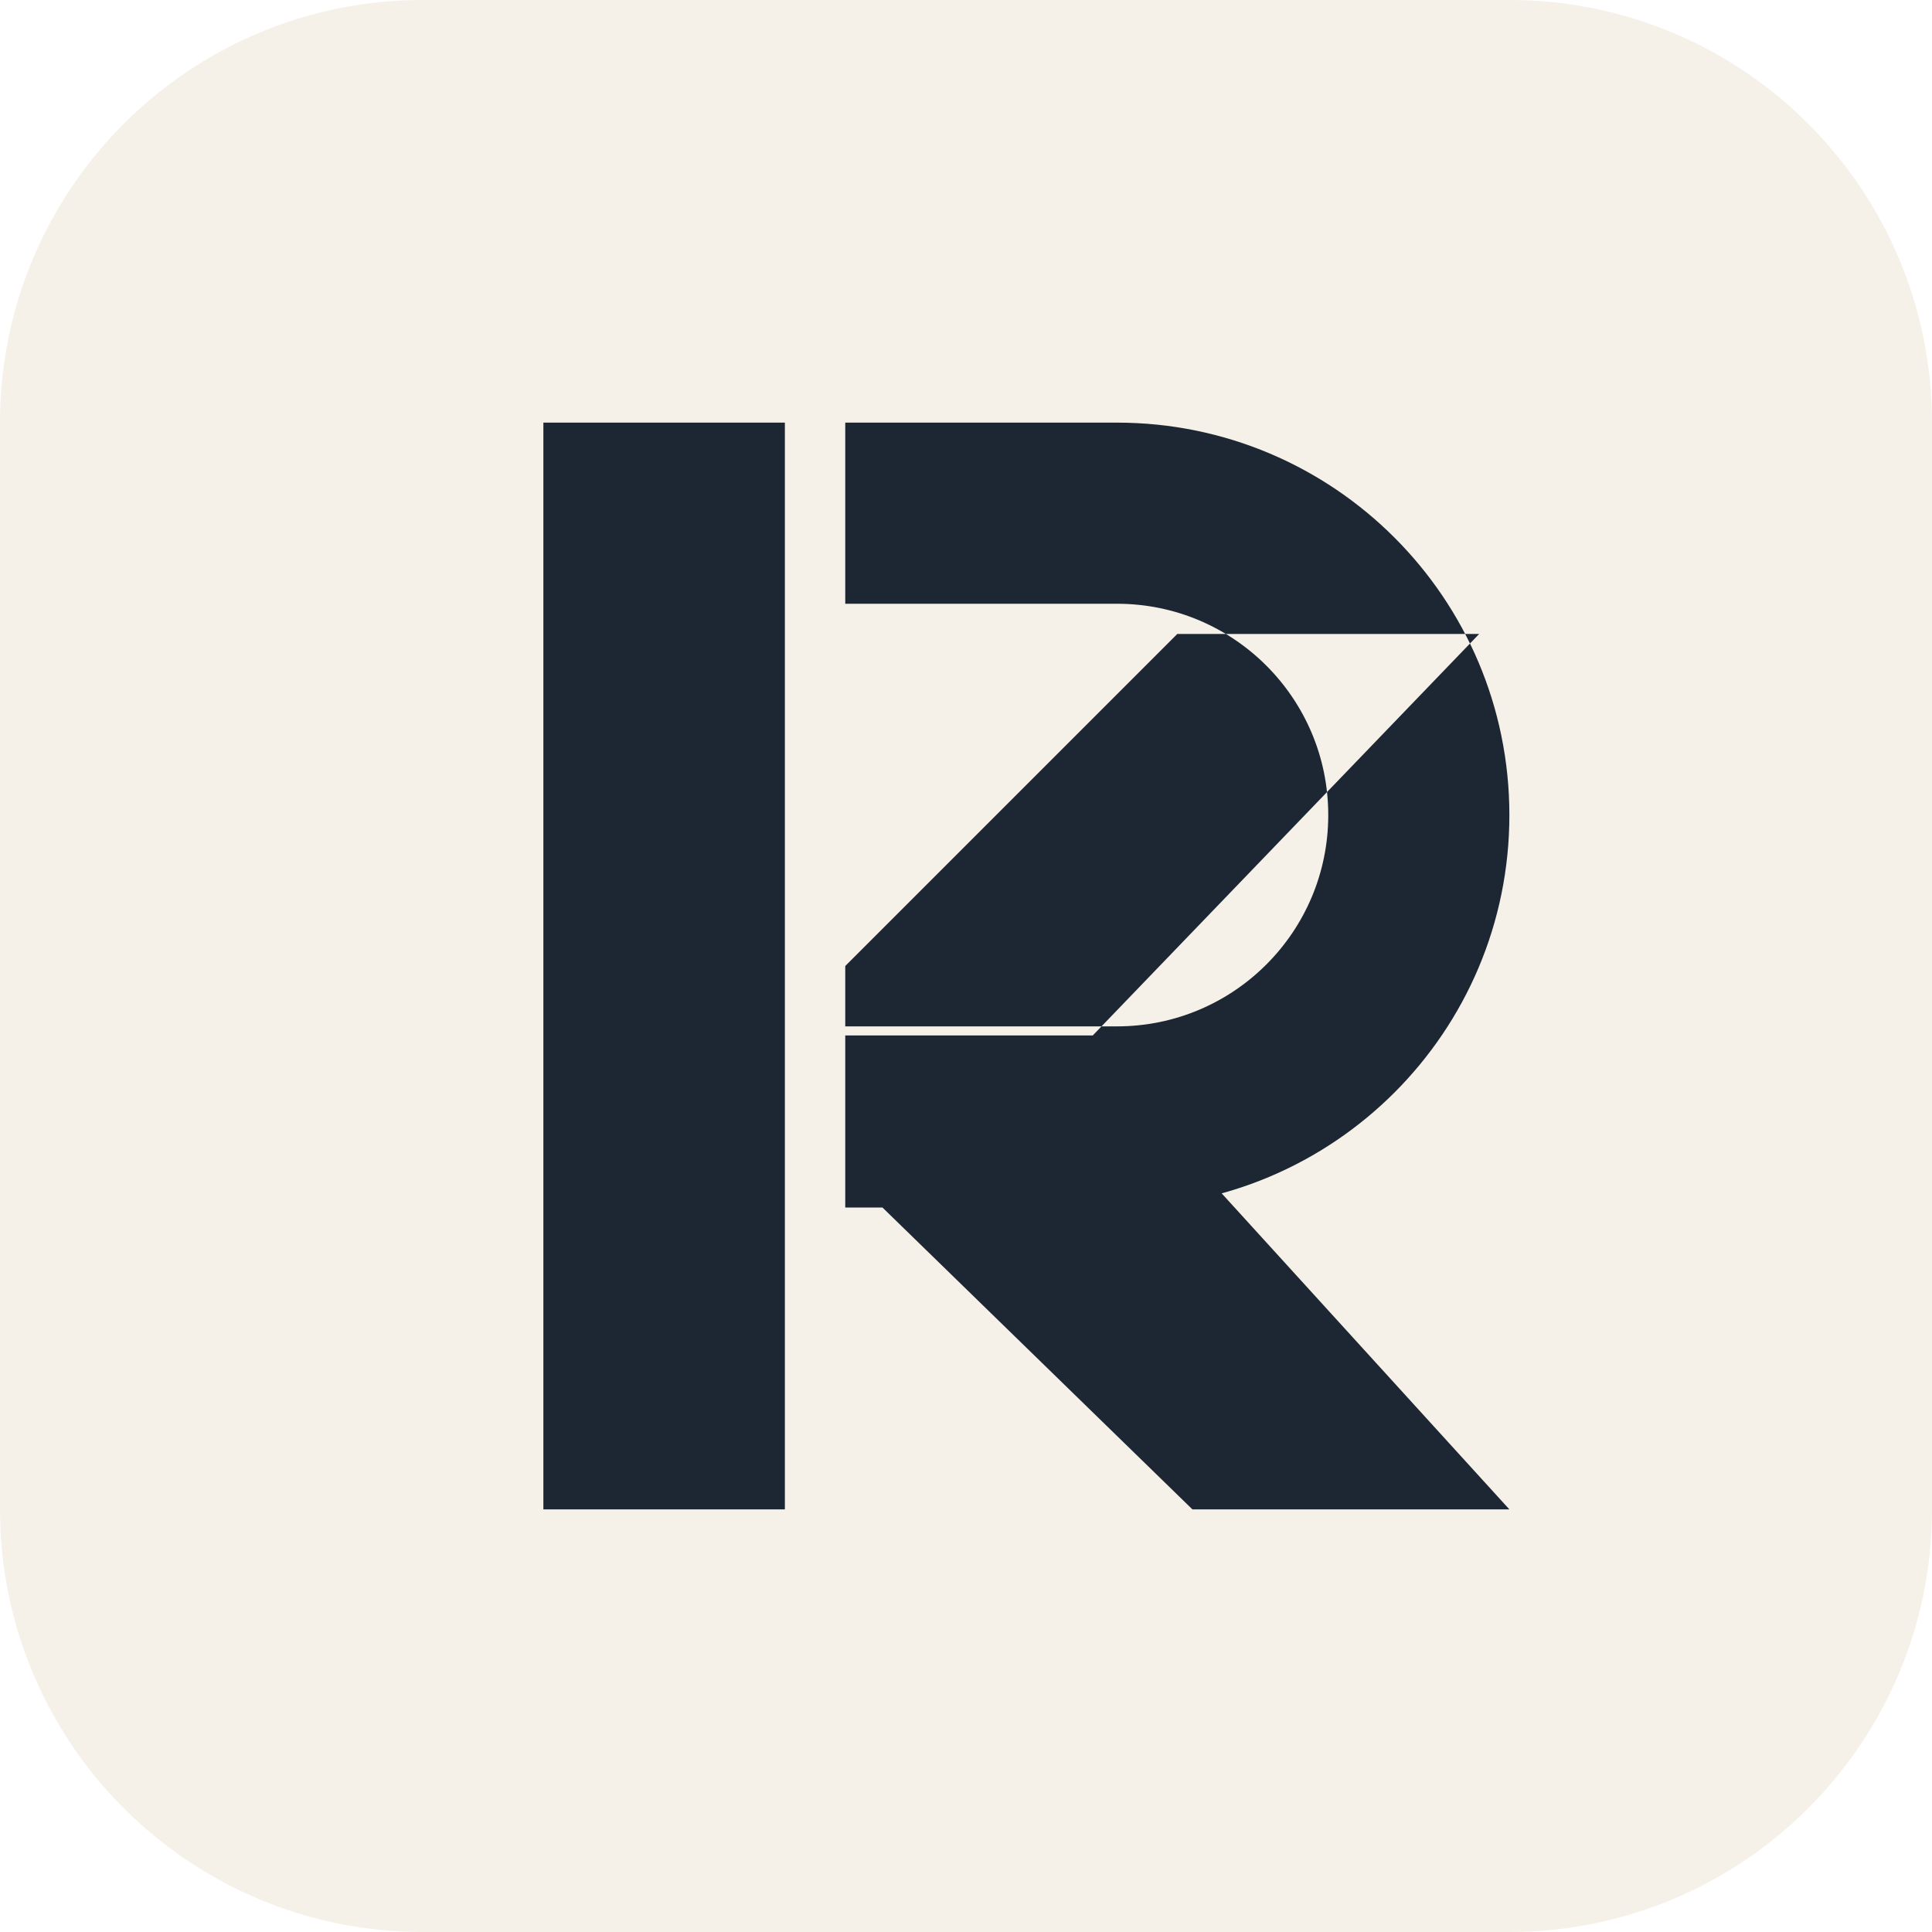
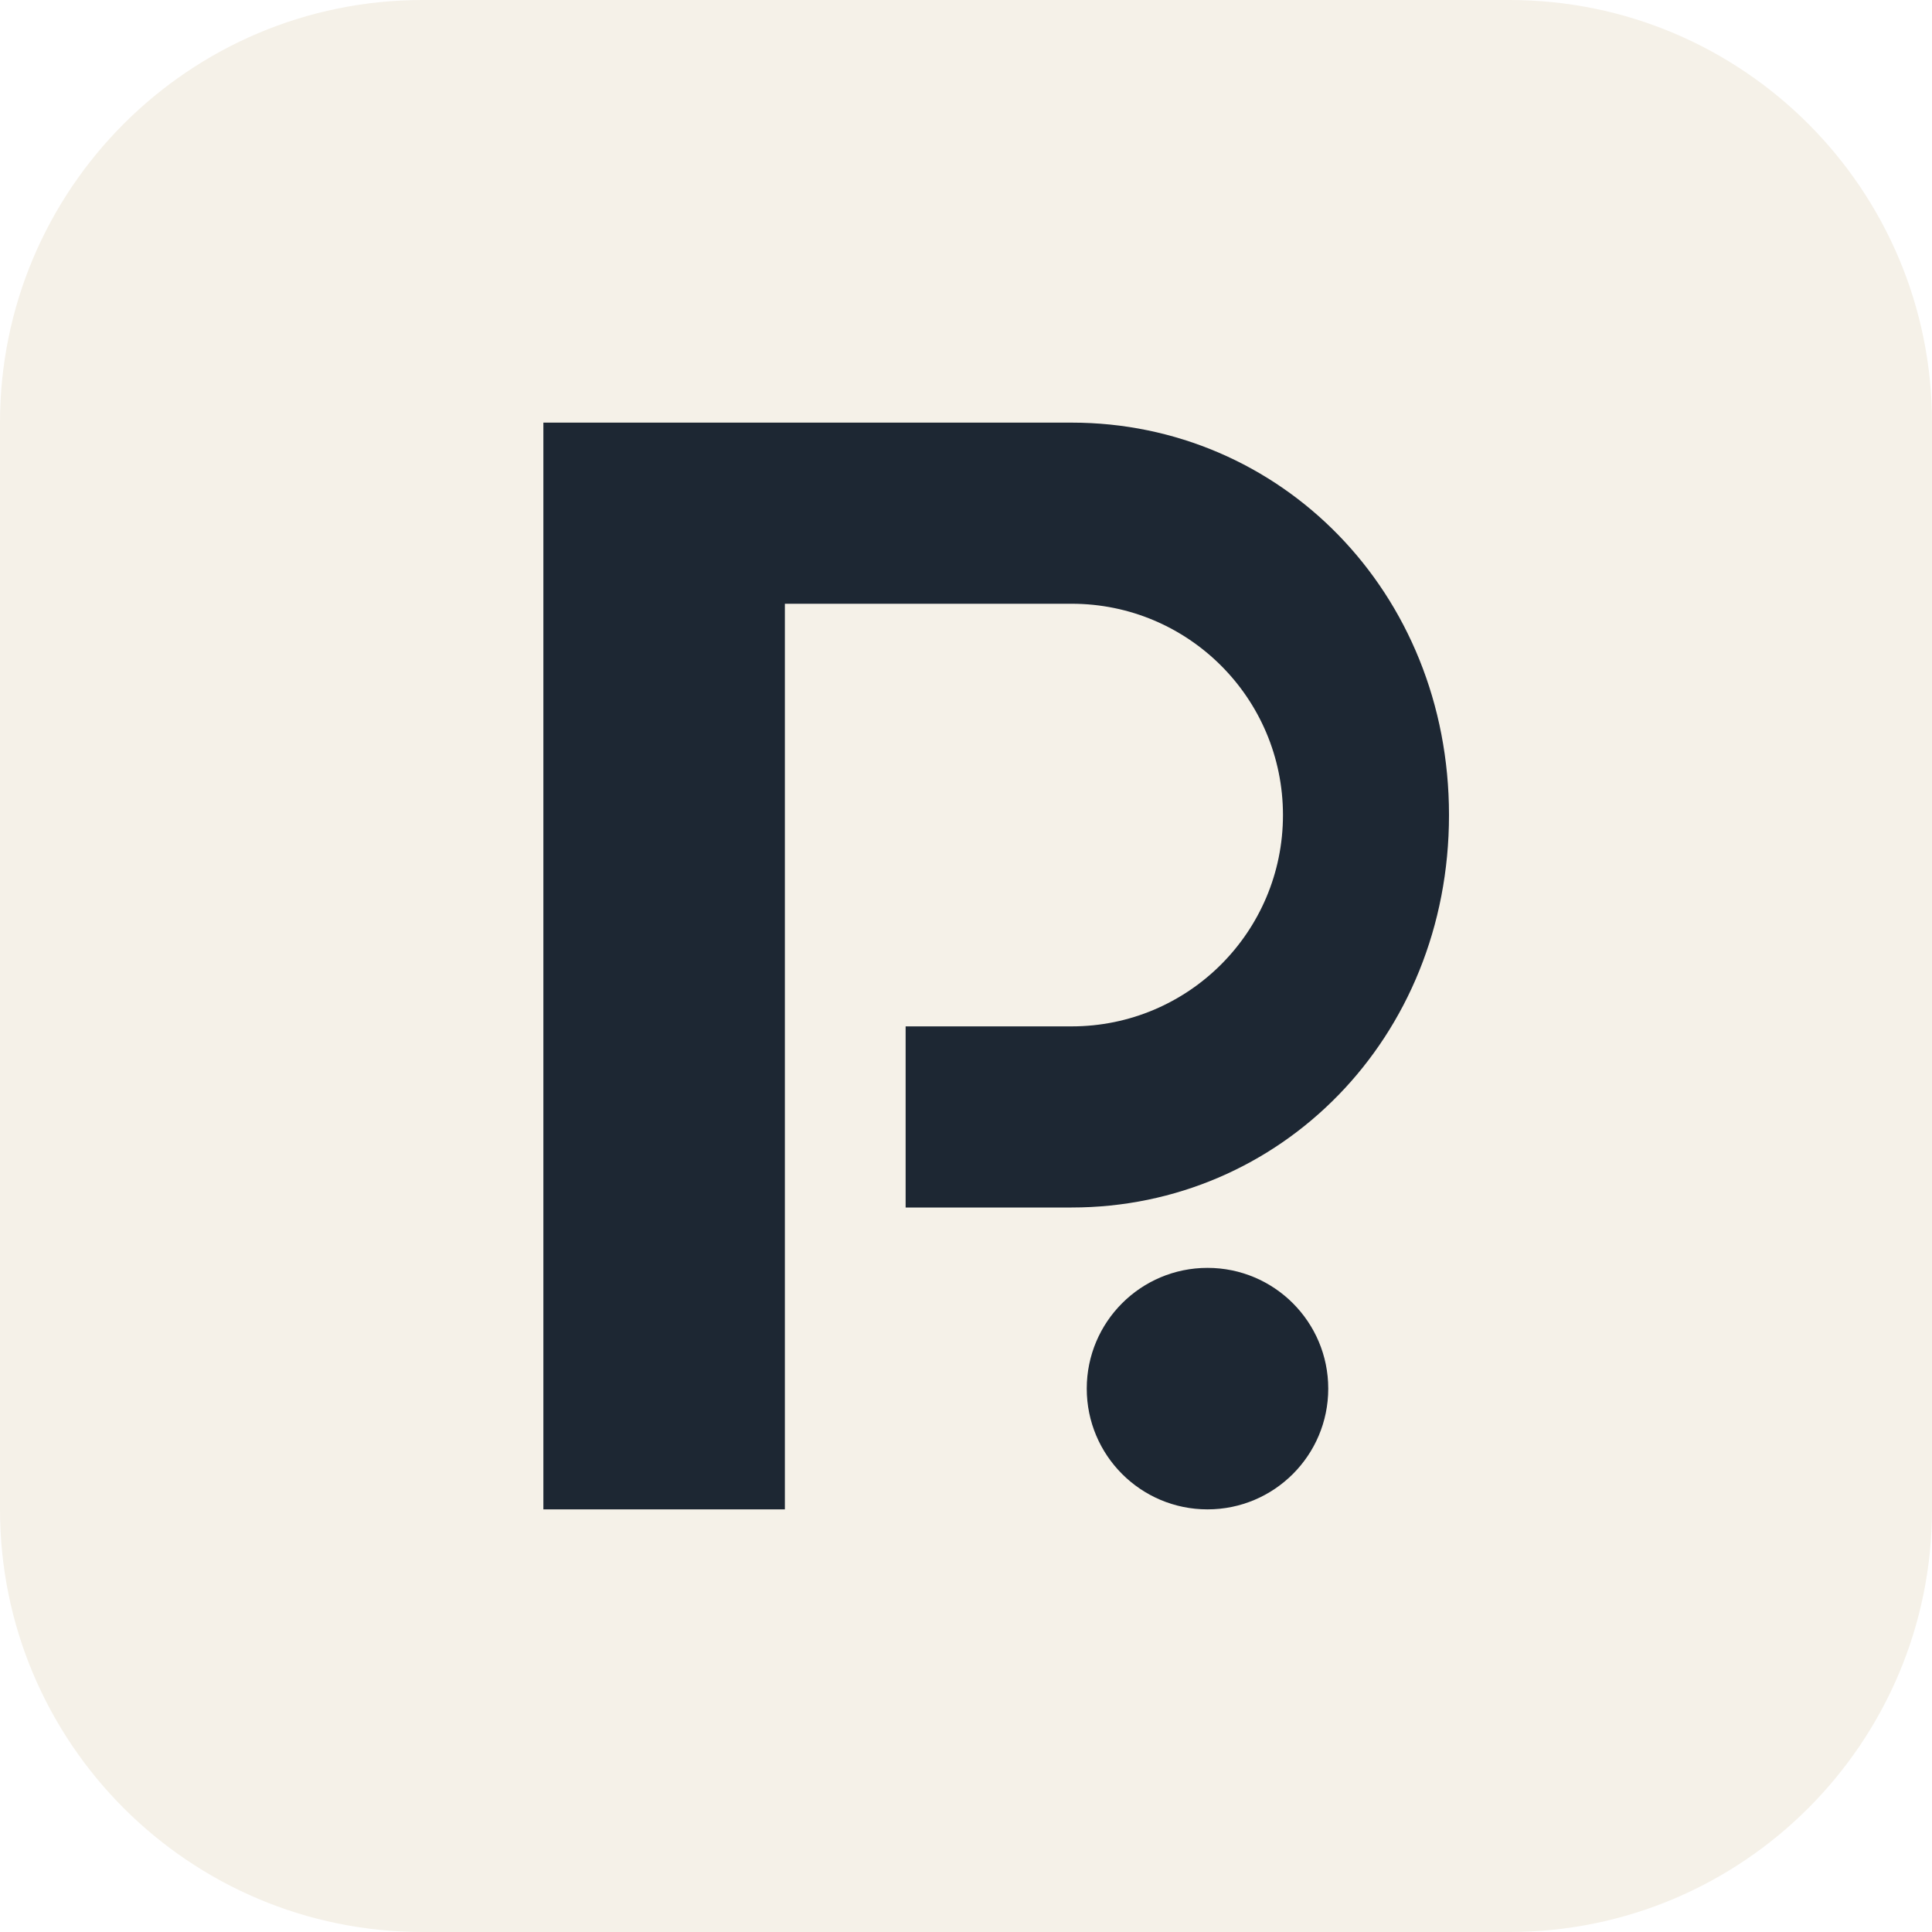
<svg xmlns="http://www.w3.org/2000/svg" viewBox="0 0 64 64" role="img" aria-labelledby="title">
  <rect width="64" height="64" rx="14" fill="#f5f1e8" />
-   <path d="M18 14h8v36h-8V14Zm10 0h9c7.18 0 13 5.82 13 13s-5.82 13-13 13h-9v-6h9a7 7 0 1 0 0-14h-9v-6Zm0 21.5h8.8L50 50H39.5L28 38.8v-3.3Zm8.2-1.2L49 21h-10L28 32v2.3h8.2Z" fill="#1d2733" />
+   <path d="M18 14h8v36h-8V14Zm8 0h9.5C42.4 14 48 19.6 48 27s-5.6 13-12.5 13H30v-6h5.5a7 7 0 1 0 0-14H26v-6Z" fill="#1d2733" />
+   <circle cx="40" cy="46" r="4" fill="#1d2733" />
</svg>
